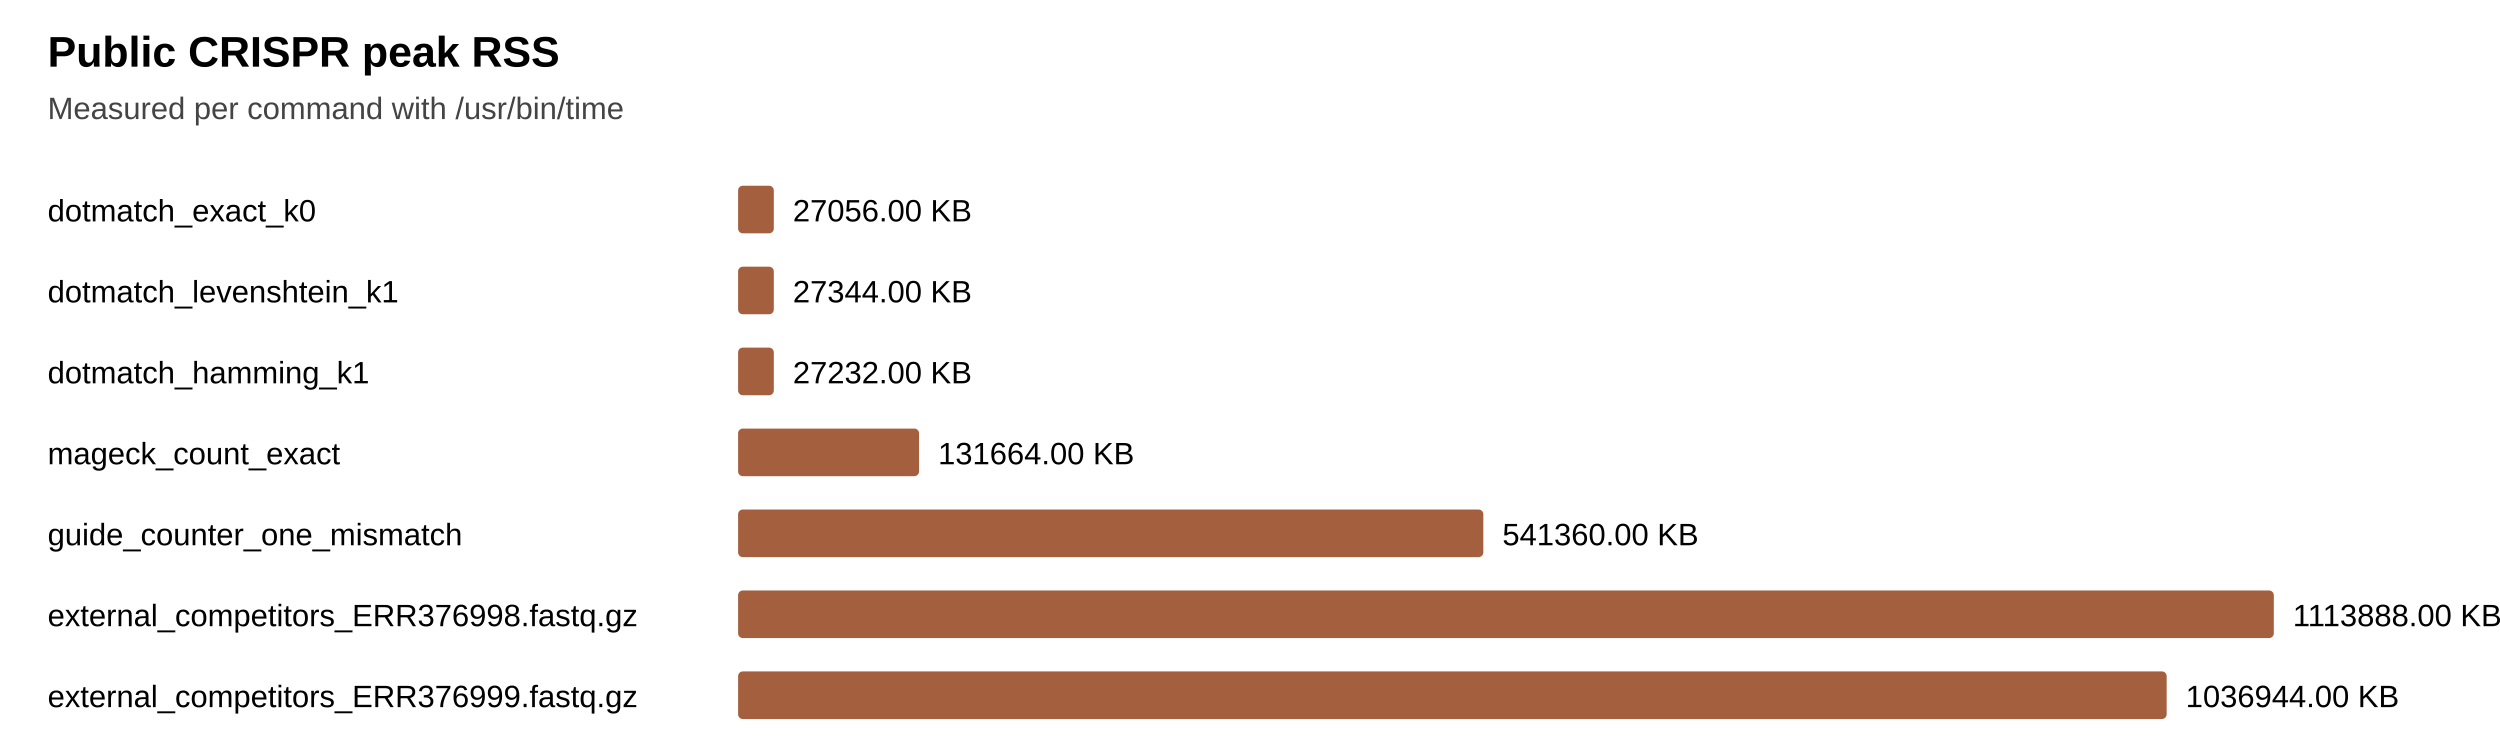
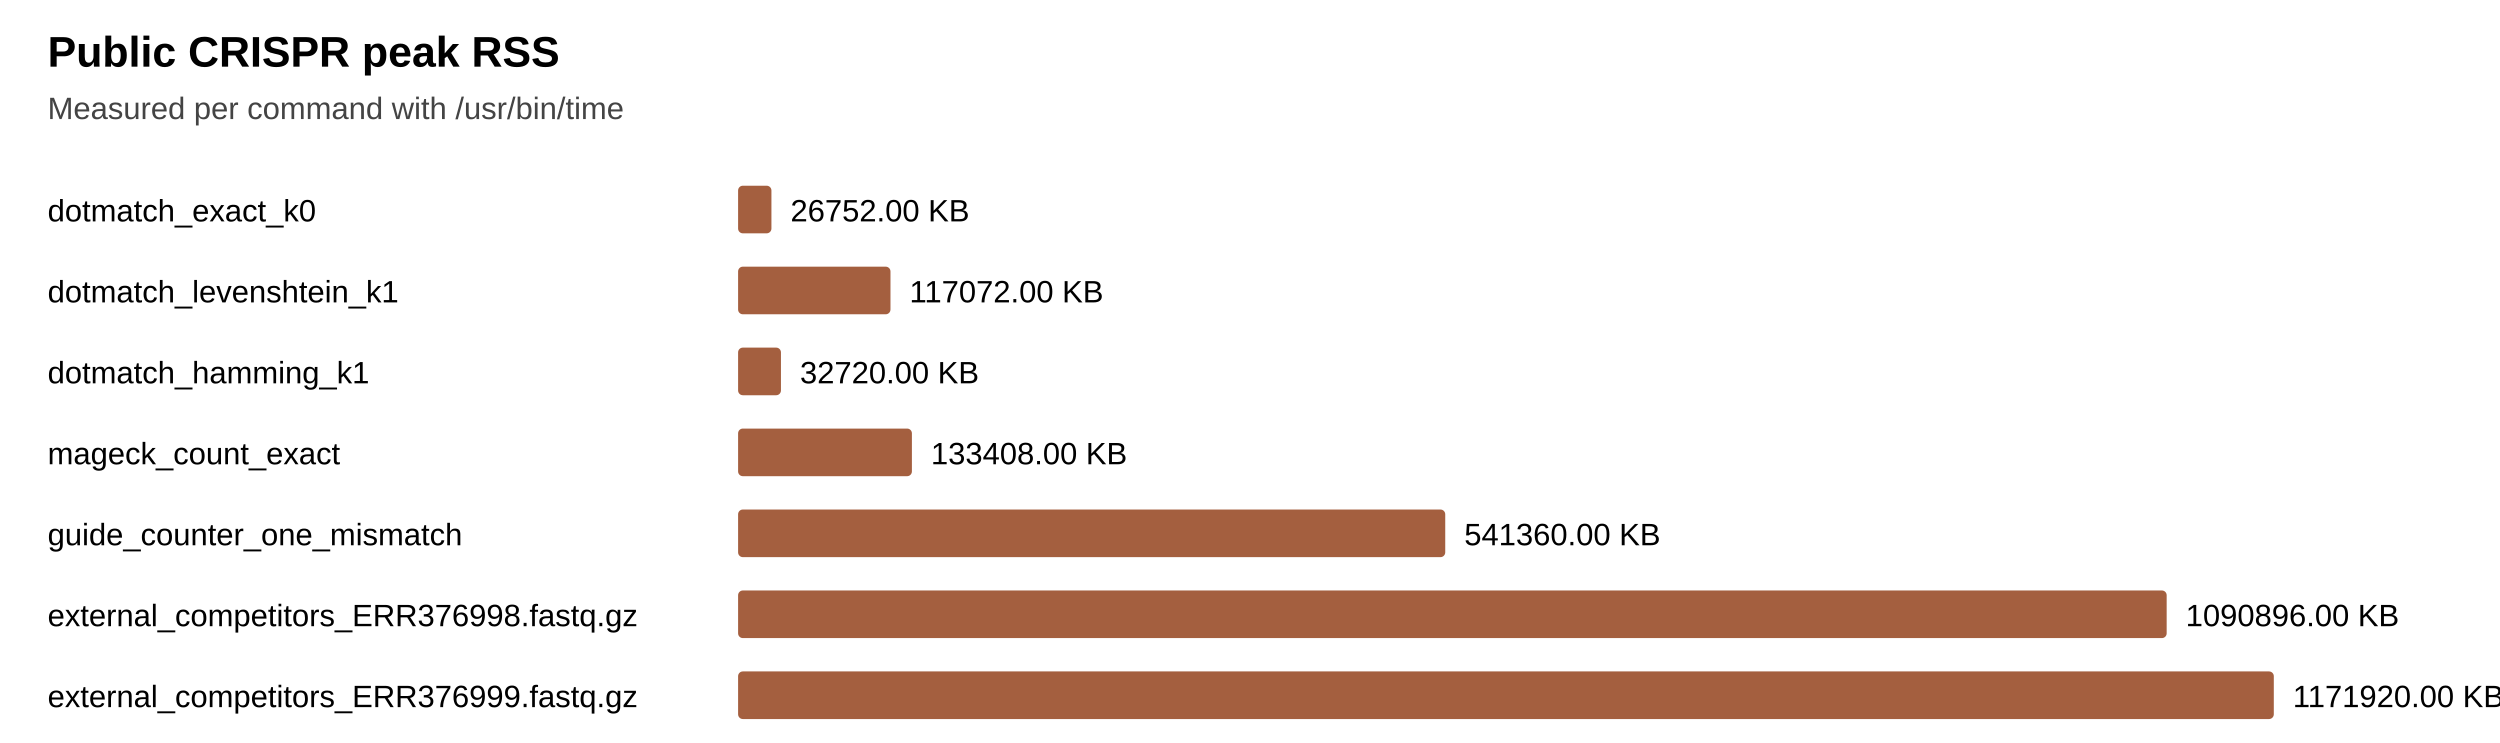
<svg xmlns="http://www.w3.org/2000/svg" width="1050" height="312" viewBox="0 0 1050 312">
  <style>text{font-family:Arial,sans-serif;font-size:13px}.title{font-size:18px;font-weight:700}.axis{fill:#444}.bar{fill:#a45f3f}</style>
  <text class="title" x="20" y="28">Public CRISPR peak RSS</text>
  <text class="axis" x="20" y="50">Measured per command with /usr/bin/time</text>
  <text x="20" y="93">dotmatch_exact_k0</text>
-   <rect class="bar" x="310" y="78" width="15" height="20" rx="2" />
-   <text x="333" y="93">27056.00 KB</text>
+   <rect class="bar" x="310" y="78" width="14" height="20" rx="2" />
+   <text x="332" y="93">26752.00 KB</text>
  <text x="20" y="127">dotmatch_levenshtein_k1</text>
-   <rect class="bar" x="310" y="112" width="15" height="20" rx="2" />
-   <text x="333" y="127">27344.00 KB</text>
+   <rect class="bar" x="310" y="112" width="64" height="20" rx="2" />
+   <text x="382" y="127">117072.00 KB</text>
  <text x="20" y="161">dotmatch_hamming_k1</text>
-   <rect class="bar" x="310" y="146" width="15" height="20" rx="2" />
-   <text x="333" y="161">27232.00 KB</text>
+   <rect class="bar" x="310" y="146" width="18" height="20" rx="2" />
+   <text x="336" y="161">32720.00 KB</text>
  <text x="20" y="195">mageck_count_exact</text>
-   <rect class="bar" x="310" y="180" width="76" height="20" rx="2" />
-   <text x="394" y="195">131664.00 KB</text>
+   <rect class="bar" x="310" y="180" width="73" height="20" rx="2" />
+   <text x="391" y="195">133408.00 KB</text>
  <text x="20" y="229">guide_counter_one_mismatch</text>
-   <rect class="bar" x="310" y="214" width="313" height="20" rx="2" />
-   <text x="631" y="229">541360.00 KB</text>
+   <rect class="bar" x="310" y="214" width="297" height="20" rx="2" />
+   <text x="615" y="229">541360.00 KB</text>
  <text x="20" y="263">external_competitors_ERR376998.fastq.gz</text>
-   <rect class="bar" x="310" y="248" width="645" height="20" rx="2" />
-   <text x="963" y="263">1113888.00 KB</text>
+   <rect class="bar" x="310" y="248" width="600" height="20" rx="2" />
+   <text x="918" y="263">1090896.00 KB</text>
  <text x="20" y="297">external_competitors_ERR376999.fastq.gz</text>
-   <rect class="bar" x="310" y="282" width="600" height="20" rx="2" />
-   <text x="918" y="297">1036944.00 KB</text>
+   <rect class="bar" x="310" y="282" width="645" height="20" rx="2" />
+   <text x="963" y="297">1171920.00 KB</text>
</svg>
